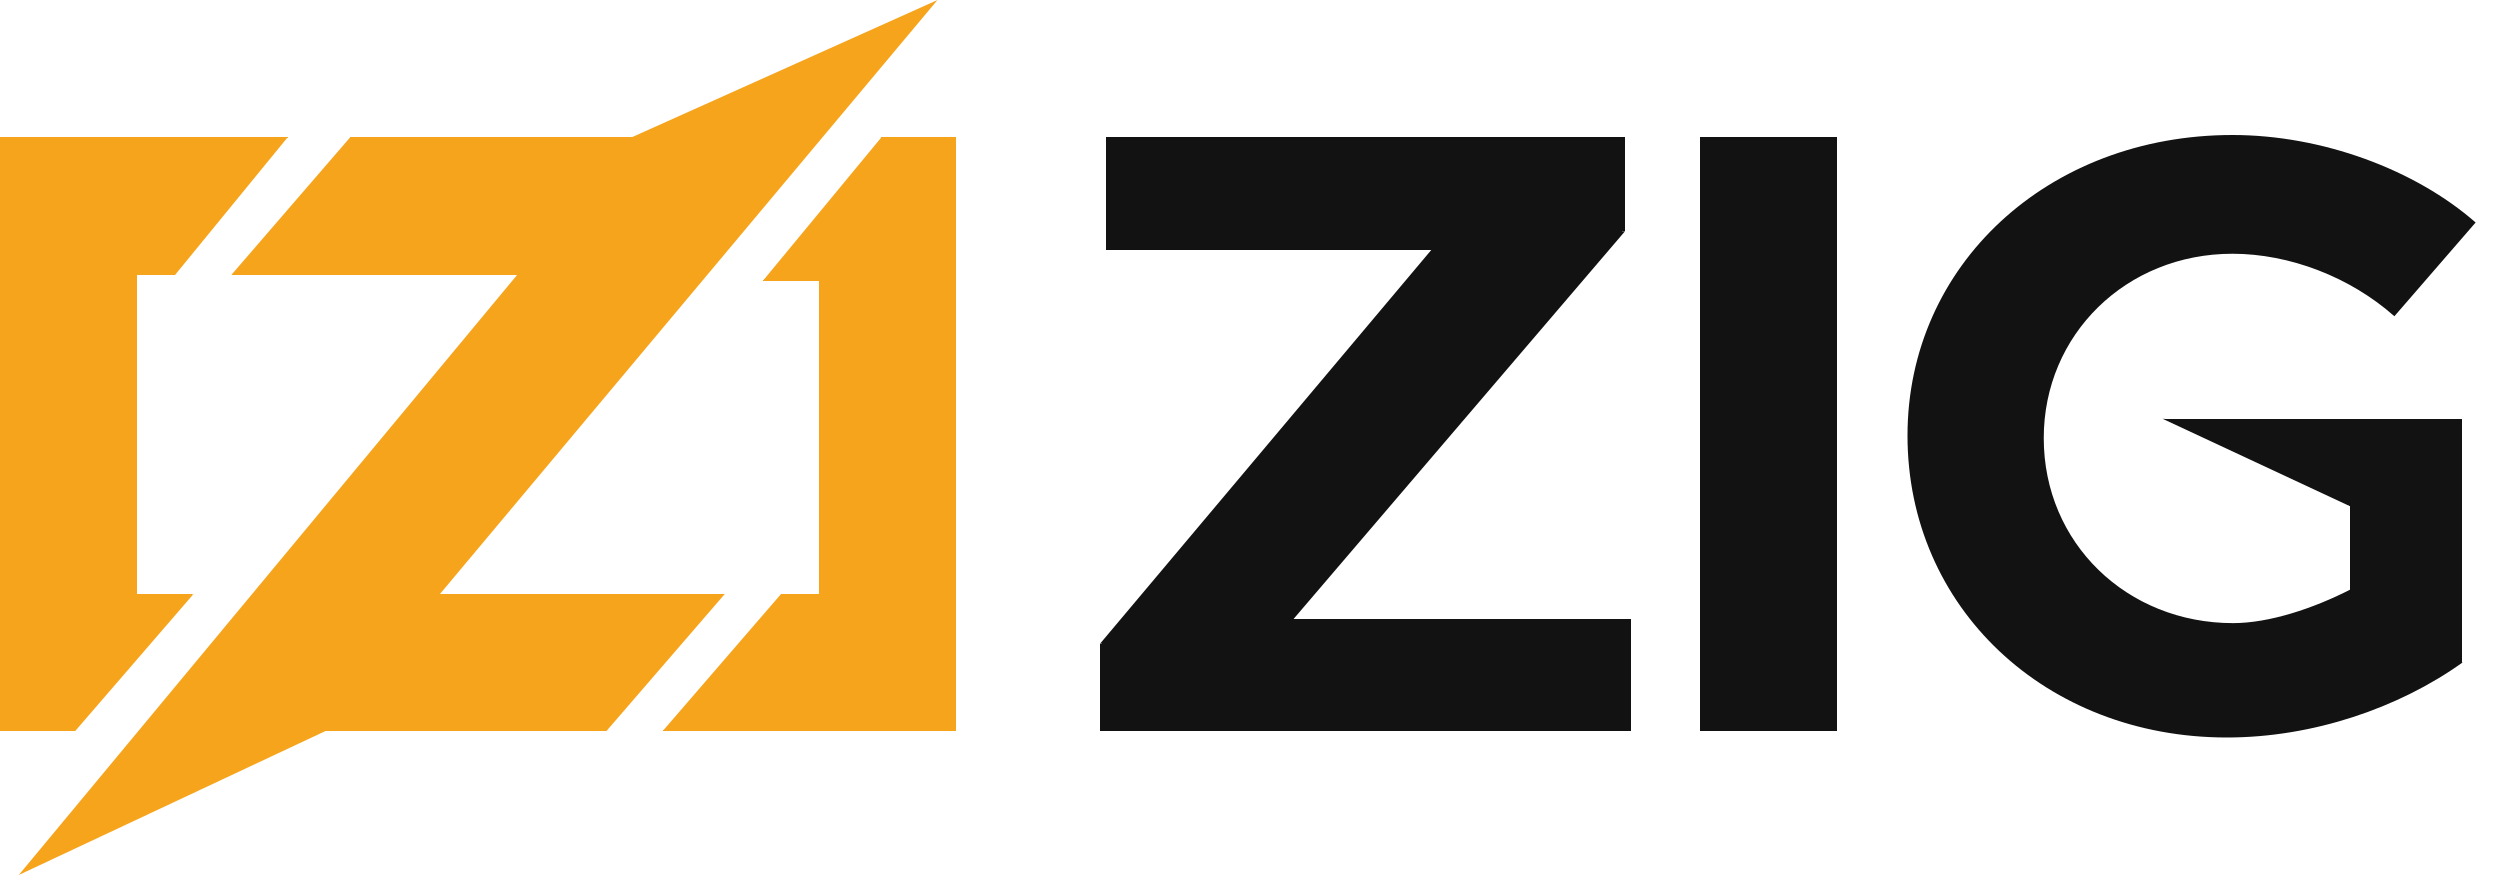
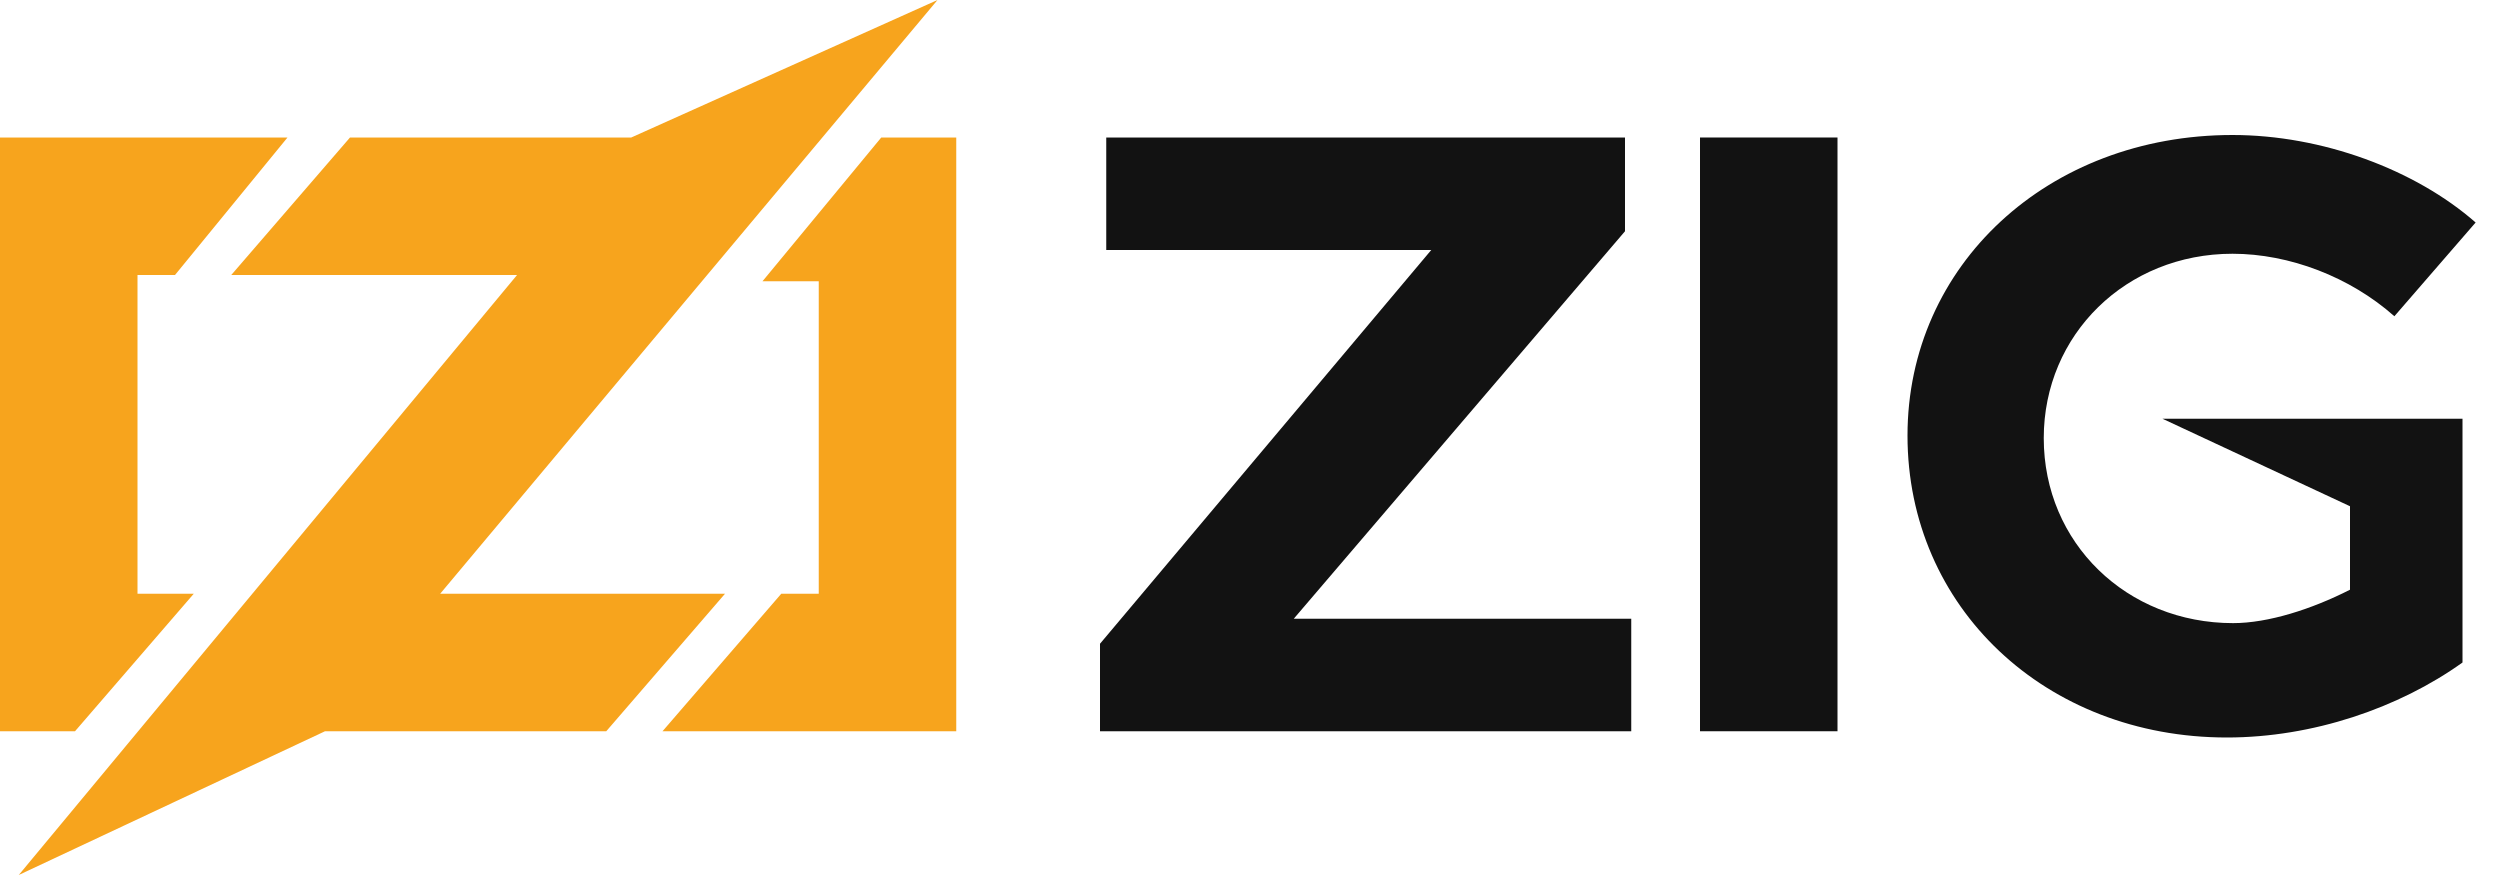
- <svg xmlns="http://www.w3.org/2000/svg" viewBox="0 0 400 140">
-   <g fill="#F7A41D">
+ <svg xmlns="http://www.w3.org/2000/svg" width="100%" height="100%" viewBox="0 0 400 140" version="1.1" xml:space="preserve" style="fill-rule:evenodd;clip-rule:evenodd;stroke-linejoin:round;stroke-miterlimit:2;">
+   <g>
    <g>
-       <polygon points="46,22 28,44 19,30" />
-       <polygon points="46,22 33,33 28,44 22,44 22,95 31,95 20,100 12,117 0,117 0,22" shape-rendering="crispEdges" />
-       <polygon points="31,95 12,117 4,106" />
+       <path d="M0,117L0,22L46,22L28,44L22,44L22,95L31,95L12,117L0,117Z" style="fill:#f7a41d;fill-rule:nonzero;" />
    </g>
    <g>
-       <polygon points="56,22 62,36 37,44" />
-       <polygon points="56,22 111,22 111,44 37,44 56,32" shape-rendering="crispEdges" />
-       <polygon points="116,95 97,117 90,104" />
-       <polygon points="116,95 100,104 97,117 42,117 42,95" shape-rendering="crispEdges" />
-       <polygon points="150,0 52,117 3,140 101,22" />
+       <path d="M70.427,95L116,95L97,117L52,117L3,140L82.729,44L37,44L56,22L101,22L150,0L70.427,95Z" style="fill:#f7a41d;fill-rule:nonzero;" />
    </g>
    <g>
-       <polygon points="141,22 140,40 122,45" />
-       <polygon points="153,22 153,117 106,117 120,105 125,95 131,95 131,45 122,45 132,36 141,22" shape-rendering="crispEdges" />
-       <polygon points="125,95 130,110 106,117" />
+       <path d="M153,22L153,117L106,117L125,95L131,95L131,45L122,45L141,22L153,22Z" style="fill:#f7a41d;fill-rule:nonzero;" />
    </g>
  </g>
  <style>
- #text { fill: #121212 }
- @media (prefers-color-scheme: dark) { #text { fill: #f2f2f2 } }
+   #text { fill: #121212 }
+   @media (prefers-color-scheme: dark) { #text { fill: #f2f2f2 } }
</style>
  <g id="text">
    <g>
-       <polygon points="260,22 260,37 229,40 177,40 177,22" shape-rendering="crispEdges" />
-       <polygon points="260,37 207,99 207,103 176,103 229,40 229,37" />
-       <polygon points="261,99 261,117 176,117 176,103 206,99" shape-rendering="crispEdges" />
+       <path d="M177,40L177,22L260,22L260,37L207,99L261,99L261,117L176,117L176,103L229,40L177,40Z" style="fill-rule:nonzero;" />
    </g>
-     <rect x="272" y="22" shape-rendering="crispEdges" width="22" height="95" />
+     <rect x="272" y="22" width="22" height="95" />
    <g>
-       <polygon points="394,67 394,106 376,106 376,81 360,70 346,67" shape-rendering="crispEdges" />
-       <polygon points="360,68 376,81 346,67" />
-       <path d="M394,106c-10.2,7.3-24,12-37.7,12c-29,0-51.1-20.8-51.1-48.3c0-27.3,22.5-48.1,52-48.1    c14.3,0,29.2,5.5,38.9,14l-13,15c-7.1-6.3-16.8-10-25.9-10c-17,0-30.2,12.9-30.2,29.5c0,16.8,13.3,29.6,30.3,29.6    c5.7,0,12.8-2.3,19-5.5L394,106z" />
+       <path d="M394,106C383.8,113.3 370,118 356.3,118C327.3,118 305.2,97.2 305.2,69.7C305.2,42.4 327.7,21.6 357.2,21.6C371.5,21.6 386.4,27.1 396.1,35.6L383.1,50.6C376,44.3 366.3,40.6 357.2,40.6C340.2,40.6 327,53.5 327,70.1C327,86.9 340.3,99.7 357.3,99.7C362.908,99.7 369.872,97.473 376,94.354L376,81L346,67L394,67L394,106Z" style="fill-rule:nonzero;" />
    </g>
  </g>
</svg>
